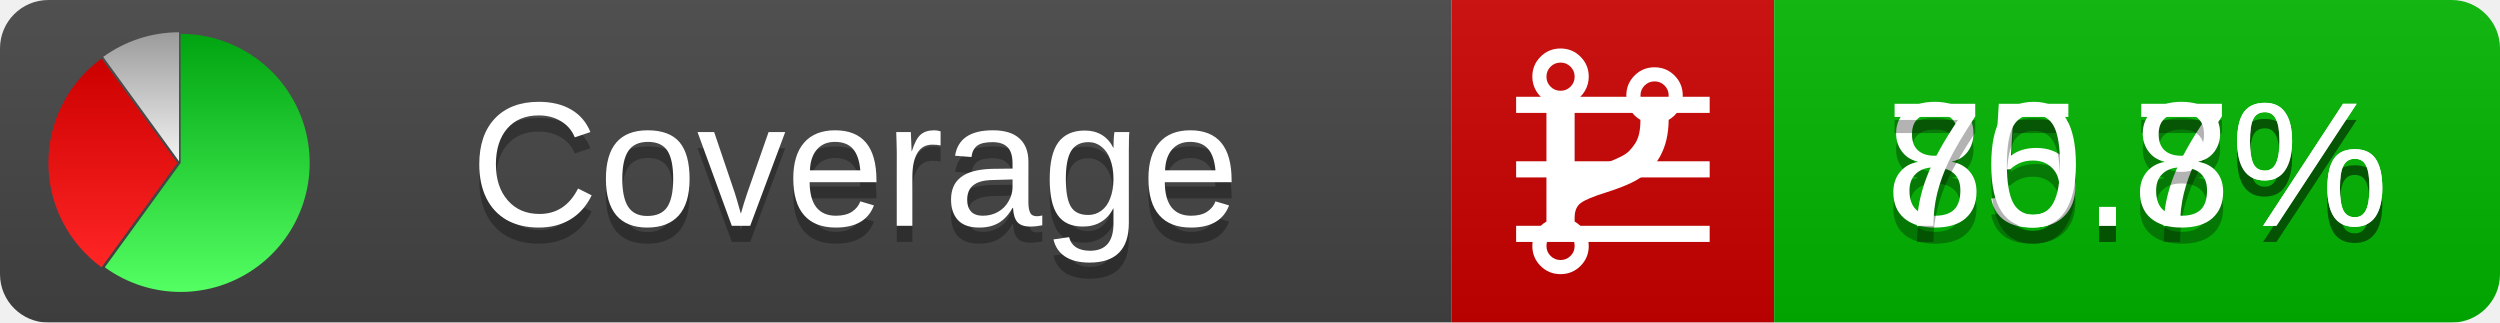
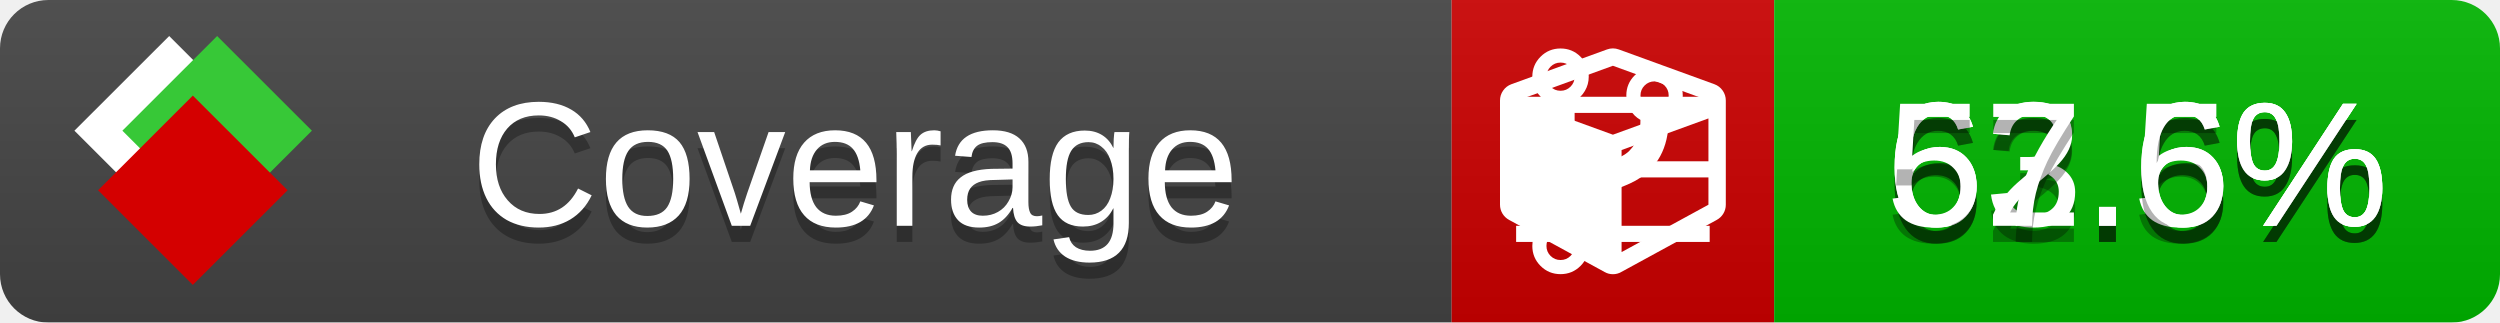
<svg xmlns="http://www.w3.org/2000/svg" xmlns:xlink="http://www.w3.org/1999/xlink" width="155" height="20">
  <style type="text/css">
          
-             @keyframes fadeout {
-               0 % { visibility: visible; opacity: 1; }
-               40% { visibility: visible; opacity: 1; }
-               50% { visibility: hidden; opacity: 0; }
-               90% { visibility: hidden; opacity: 0; }
+             @keyframes fade1 {
+                 0% { visibility: visible; opacity: 1; }
+                27% { visibility: visible; opacity: 1; }
+                33% { visibility: hidden; opacity: 0; }
+                60% { visibility: hidden; opacity: 0; }
+                66% { visibility: hidden; opacity: 0; }
+                93% { visibility: hidden; opacity: 0; }
              100% { visibility: visible; opacity: 1; }
            }
-             @keyframes fadein {
-               0% { visibility: hidden; opacity: 0; }
-               40% { visibility: hidden; opacity: 0; }
-               50% { visibility: visible; opacity: 1; }
-               90% { visibility: visible; opacity: 1; }
+             @keyframes fade2 {
+                 0% { visibility: hidden; opacity: 0; }
+                27% { visibility: hidden; opacity: 0; }
+                33% { visibility: visible; opacity: 1; }
+                60% { visibility: visible; opacity: 1; }
+                66% { visibility: hidden; opacity: 0; }
+                93% { visibility: hidden; opacity: 0; }
+               100% { visibility: hidden; opacity: 0; }
+             }
+             @keyframes fade3 {
+                 0% { visibility: hidden; opacity: 0; }
+                27% { visibility: hidden; opacity: 0; }
+                33% { visibility: hidden; opacity: 0; }
+                60% { visibility: hidden; opacity: 0; }
+                66% { visibility: visible; opacity: 1; }
+                93% { visibility: visible; opacity: 1; }
              100% { visibility: hidden; opacity: 0; }
            }
            .linecoverage {
-                 animation-duration: 10s;
-                 animation-name: fadeout;
+                 animation-duration: 15s;
+                 animation-name: fade1;
                animation-iteration-count: infinite;
            }
            .branchcoverage {
-                 animation-duration: 10s;
-                 animation-name: fadein;
+                 animation-duration: 15s;
+                 animation-name: fade2;
+                 animation-iteration-count: infinite;
+             }
+             .methodcoverage {
+                 animation-duration: 15s;
+                 animation-name: fade3;
                animation-iteration-count: infinite;
            }
          
    </style>
  <defs>
    <linearGradient id="gradient" x2="0" y2="100%">
      <stop offset="0" stop-color="#bbb" stop-opacity=".1" />
      <stop offset="1" stop-opacity=".1" />
    </linearGradient>
-     <linearGradient id="green" x2="0" y2="100%">
-       <stop offset="0" stop-color="#00A410" />
-       <stop offset="1" stop-color="#53FF63" />
+     <linearGradient id="c">
+       <stop offset="0" stop-color="#d40000" />
+       <stop offset="1" stop-color="#ff2a2a" />
    </linearGradient>
-     <linearGradient id="red" x2="0" y2="100%">
-       <stop offset="0" stop-color="#C00" />
-       <stop offset="1" stop-color="#FF2525" />
+     <linearGradient id="a">
+       <stop offset="0" stop-color="#e0e0de" />
+       <stop offset="1" stop-color="#fff" />
    </linearGradient>
-     <linearGradient id="gray" x2="0" y2="100%">
-       <stop offset="0" stop-color="#9B9B9B" />
-       <stop offset="1" stop-color="#F3F3F3" />
+     <linearGradient id="b">
+       <stop offset="0" stop-color="#37c837" />
+       <stop offset="1" stop-color="#217821" />
    </linearGradient>
+     <linearGradient xlink:href="#a" id="e" x1="106.44" x2="69.96" y1="-11.96" y2="-46.84" gradientTransform="matrix(-.8426 -.00045 -.00045 -.8426 -94.27 -75.82)" gradientUnits="userSpaceOnUse" />
+     <linearGradient xlink:href="#b" id="f" x1="56.19" x2="77.97" y1="-23.45" y2="10.62" gradientTransform="matrix(.8426 .00045 .00045 .8426 94.27 75.82)" gradientUnits="userSpaceOnUse" />
+     <linearGradient xlink:href="#c" id="g" x1="79.98" x2="132.9" y1="10.79" y2="10.79" gradientTransform="matrix(.8426 .00045 .00045 .8426 94.27 75.82)" gradientUnits="userSpaceOnUse" />
    <mask id="mask">
      <rect width="155" height="20" rx="3" fill="#fff" />
    </mask>
-     <g id="icon">
-       <path style="fill:url(#green);" d="M205,202.5 l0,-200 a200,200 0 1,1 -117.558,361.803 z" />
-       <path style="fill:url(#red);" d="M200,202.5 l-117.558,161.803 a200,200 0 0,1 0,-323.607 z" />
-       <path style="fill:url(#gray);" d="M202.5,200 l-117.558,-161.803 a200,200 0 0,1 117.558,-38.196 z" />
+     <g id="icon" transform="matrix(.04486 0 0 .04481 -.48 -.63)">
+       <rect width="52.92" height="52.92" x="-109.72" y="-27.13" fill="url(#e)" transform="rotate(-135)" />
+       <rect width="52.92" height="52.92" x="70.19" y="-39.18" fill="url(#f)" transform="rotate(45)" />
+       <rect width="52.92" height="52.92" x="80.05" y="-15.74" fill="url(#g)" transform="rotate(45)" />
    </g>
  </defs>
  <g mask="url(#mask)">
    <rect x="0" y="0" width="90" height="20" fill="#444" />
    <rect x="90" y="0" width="20" height="20" fill="#c00" />
    <rect x="110" y="0" width="45" height="20" fill="#00B600" />
    <rect x="0" y="0" width="155" height="20" fill="url(#gradient)" />
  </g>
  <g>
    <path class="linecoverage" stroke="#fff" d="M94 6.5 h12 M94 10.5 h12 M94 14.5 h12" />
    <path class="branchcoverage" fill="#fff" d="m 97.628,15.247 q 0,-0.364 -0.255,-0.619 -0.255,-0.255 -0.619,-0.255 -0.364,0 -0.619,0.255 -0.255,0.255 -0.255,0.619 0,0.364 0.255,0.619 0.255,0.255 0.619,0.255 0.364,0 0.619,-0.255 0.255,-0.255 0.255,-0.619 z m 0,-10.493 q 0,-0.364 -0.255,-0.619 -0.255,-0.255 -0.619,-0.255 -0.364,0 -0.619,0.255 -0.255,0.255 -0.255,0.619 0,0.364 0.255,0.619 0.255,0.255 0.619,0.255 0.364,0 0.619,-0.255 0.255,-0.255 0.255,-0.619 z m 5.83,1.166 q 0,-0.364 -0.255,-0.619 -0.255,-0.255 -0.619,-0.255 -0.364,0 -0.619,0.255 -0.255,0.255 -0.255,0.619 0,0.364 0.255,0.619 0.255,0.255 0.619,0.255 0.364,0 0.619,-0.255 0.255,-0.255 0.255,-0.619 z m 0.874,0 q 0,0.474 -0.237,0.879 -0.237,0.405 -0.638,0.633 -0.018,2.614 -2.059,3.771 -0.619,0.346 -1.849,0.738 -1.166,0.364 -1.544,0.647 -0.378,0.282 -0.378,0.911 l 0,0.237 q 0.401,0.228 0.638,0.633 0.237,0.405 0.237,0.879 0,0.729 -0.51,1.239 -0.51,0.51 -1.239,0.51 -0.729,0 -1.239,-0.51 -0.51,-0.51 -0.51,-1.239 0,-0.474 0.237,-0.879 0.237,-0.405 0.638,-0.633 l 0,-7.469 q -0.401,-0.228 -0.638,-0.633 -0.237,-0.405 -0.237,-0.879 0,-0.729 0.51,-1.239 0.51,-0.51 1.239,-0.51 0.729,0 1.239,0.51 0.51,0.51 0.51,1.239 0,0.474 -0.237,0.879 -0.237,0.405 -0.638,0.633 l 0,4.527 q 0.492,-0.237 1.403,-0.519 0.501,-0.155 0.797,-0.269 0.296,-0.114 0.642,-0.282 0.346,-0.169 0.537,-0.36 0.191,-0.191 0.369,-0.465 0.178,-0.273 0.255,-0.633 0.077,-0.36 0.077,-0.833 -0.401,-0.228 -0.638,-0.633 -0.237,-0.405 -0.237,-0.879 0,-0.729 0.51,-1.239 0.51,-0.51 1.239,-0.51 0.729,0 1.239,0.51 0.51,0.51 0.51,1.239 z" />
+     <path class="methodcoverage" fill="#fff" d="m 100.538,15.629 5.385,-2.936 v -5.351 l -5.385,1.96 z M 100,8.351 105.873,6.214 100,4.077 94.127,6.214 Z m 7,-2.12 v 6.462 q 0,0.294 -0.151,0.547 -0.151,0.252 -0.412,0.395 l -5.923,3.231 q -0.236,0.135 -0.513,0.135 -0.278,0 -0.513,-0.135 l -5.923,-3.231 Q 93.303,13.492 93.151,13.239 93,12.987 93,12.692 v -6.462 q 0,-0.337 0.194,-0.614 0.194,-0.278 0.513,-0.395 l 5.923,-2.154 q 0.185,-0.067 0.37,-0.067 0.185,0 0.37,0.067 l 5.923,2.154 q 0.32,0.118 0.513,0.395 Q 107,5.894 107,6.231 Z" />
  </g>
  <g fill="#fff" text-anchor="middle" font-family="Verdana,Arial,Geneva,sans-serif" font-size="11">
    <a xlink:href="https://github.com/danielpalme/ReportGenerator" target="_top">
-       <use xlink:href="#icon" transform="translate(3,2) scale(.04)" />
+       <use xlink:href="#icon" transform="translate(3,1) scale(3.5)" />
    </a>
    <text x="53" y="15" fill="#010101" fill-opacity=".3">Coverage</text>
    <text x="53" y="14" fill="#fff">Coverage</text>
-     <text class="linecoverage" x="132.5" y="15" fill="#010101" fill-opacity=".3">85.7%</text>
-     <text class="linecoverage" x="132.5" y="14">85.7%</text>
-     <text class="branchcoverage" x="132.5" y="15" fill="#010101" fill-opacity=".3">70.8%</text>
-     <text class="branchcoverage" x="132.5" y="14">70.8%</text>
+     <text class="linecoverage" x="132.5" y="15" fill="#010101" fill-opacity=".3">63.6%</text>
+     <text class="linecoverage" x="132.5" y="14">63.6%</text>
+     <text class="branchcoverage" x="132.5" y="15" fill="#010101" fill-opacity=".3">62.5%</text>
+     <text class="branchcoverage" x="132.5" y="14">62.5%</text>
+     <text class="methodcoverage" x="132.5" y="15" fill="#010101" fill-opacity=".3">57.6%</text>
+     <text class="methodcoverage" x="132.5" y="14">57.6%</text>
  </g>
  <g>
    <rect class="linecoverage" x="90" y="0" width="65" height="20" fill-opacity="0" />
    <rect class="branchcoverage" x="90" y="0" width="65" height="20" fill-opacity="0" />
+     <rect class="methodcoverage" x="90" y="0" width="65" height="20" fill-opacity="0" />
  </g>
</svg>
